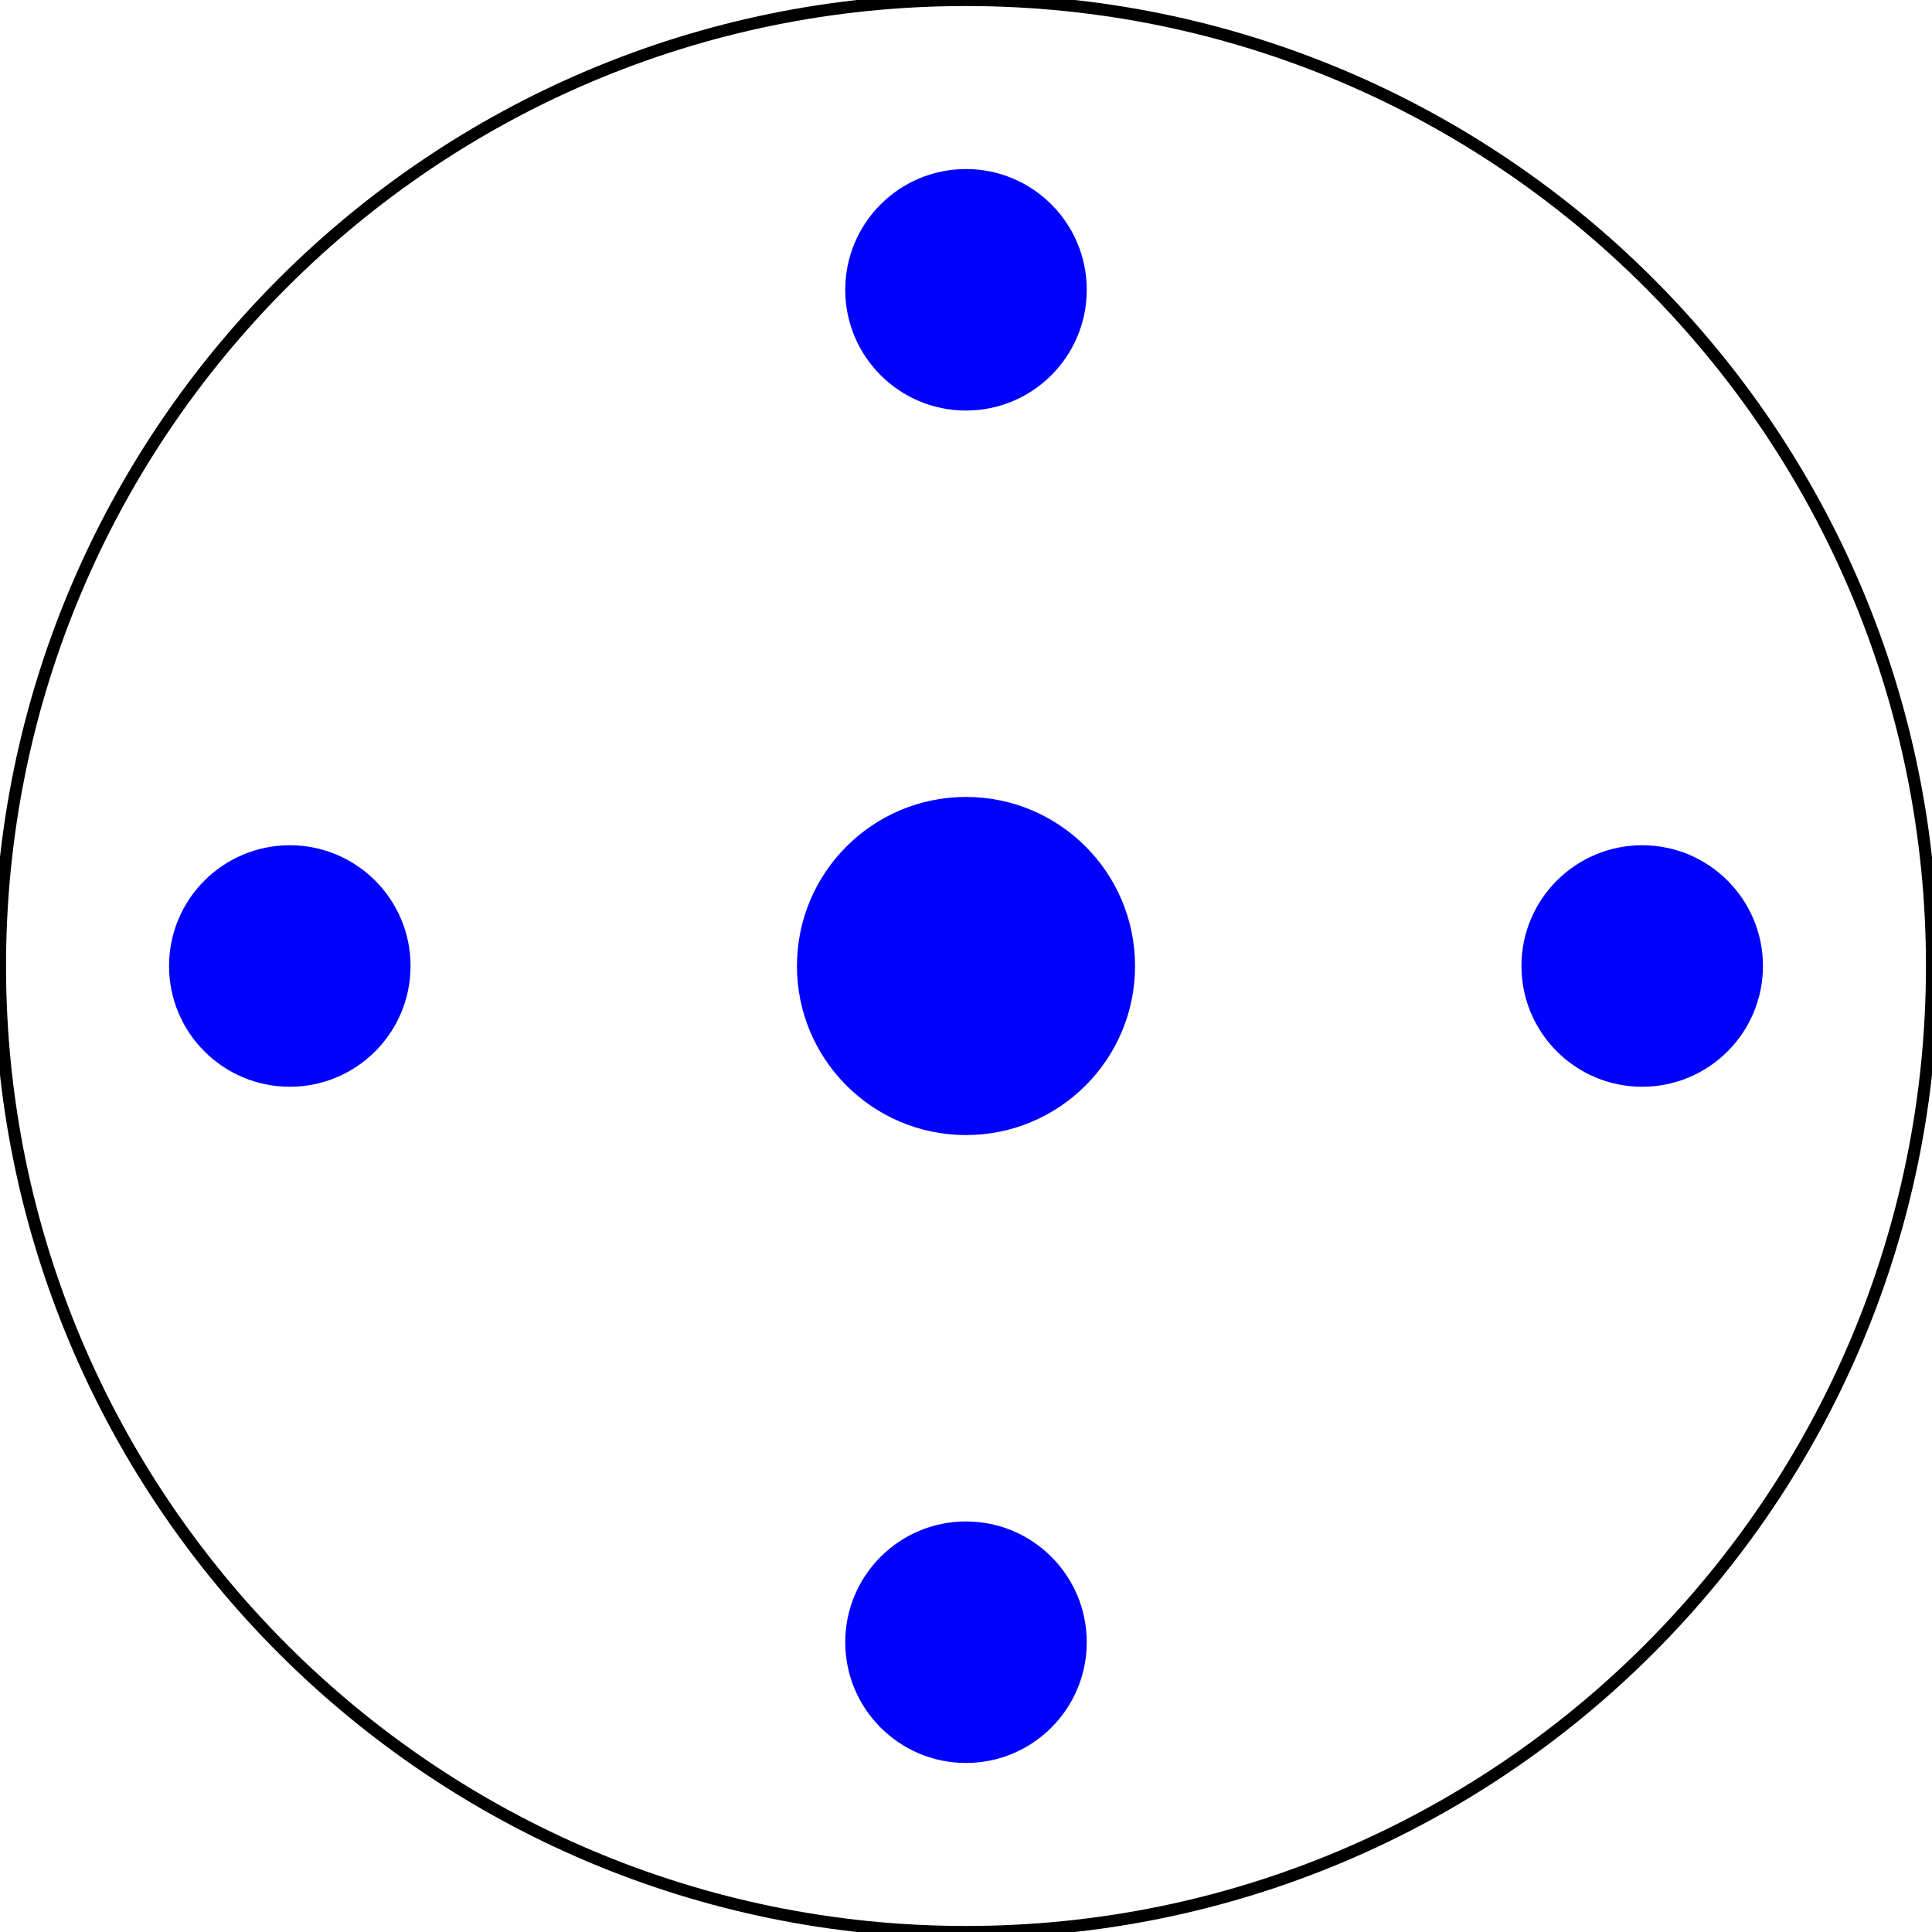
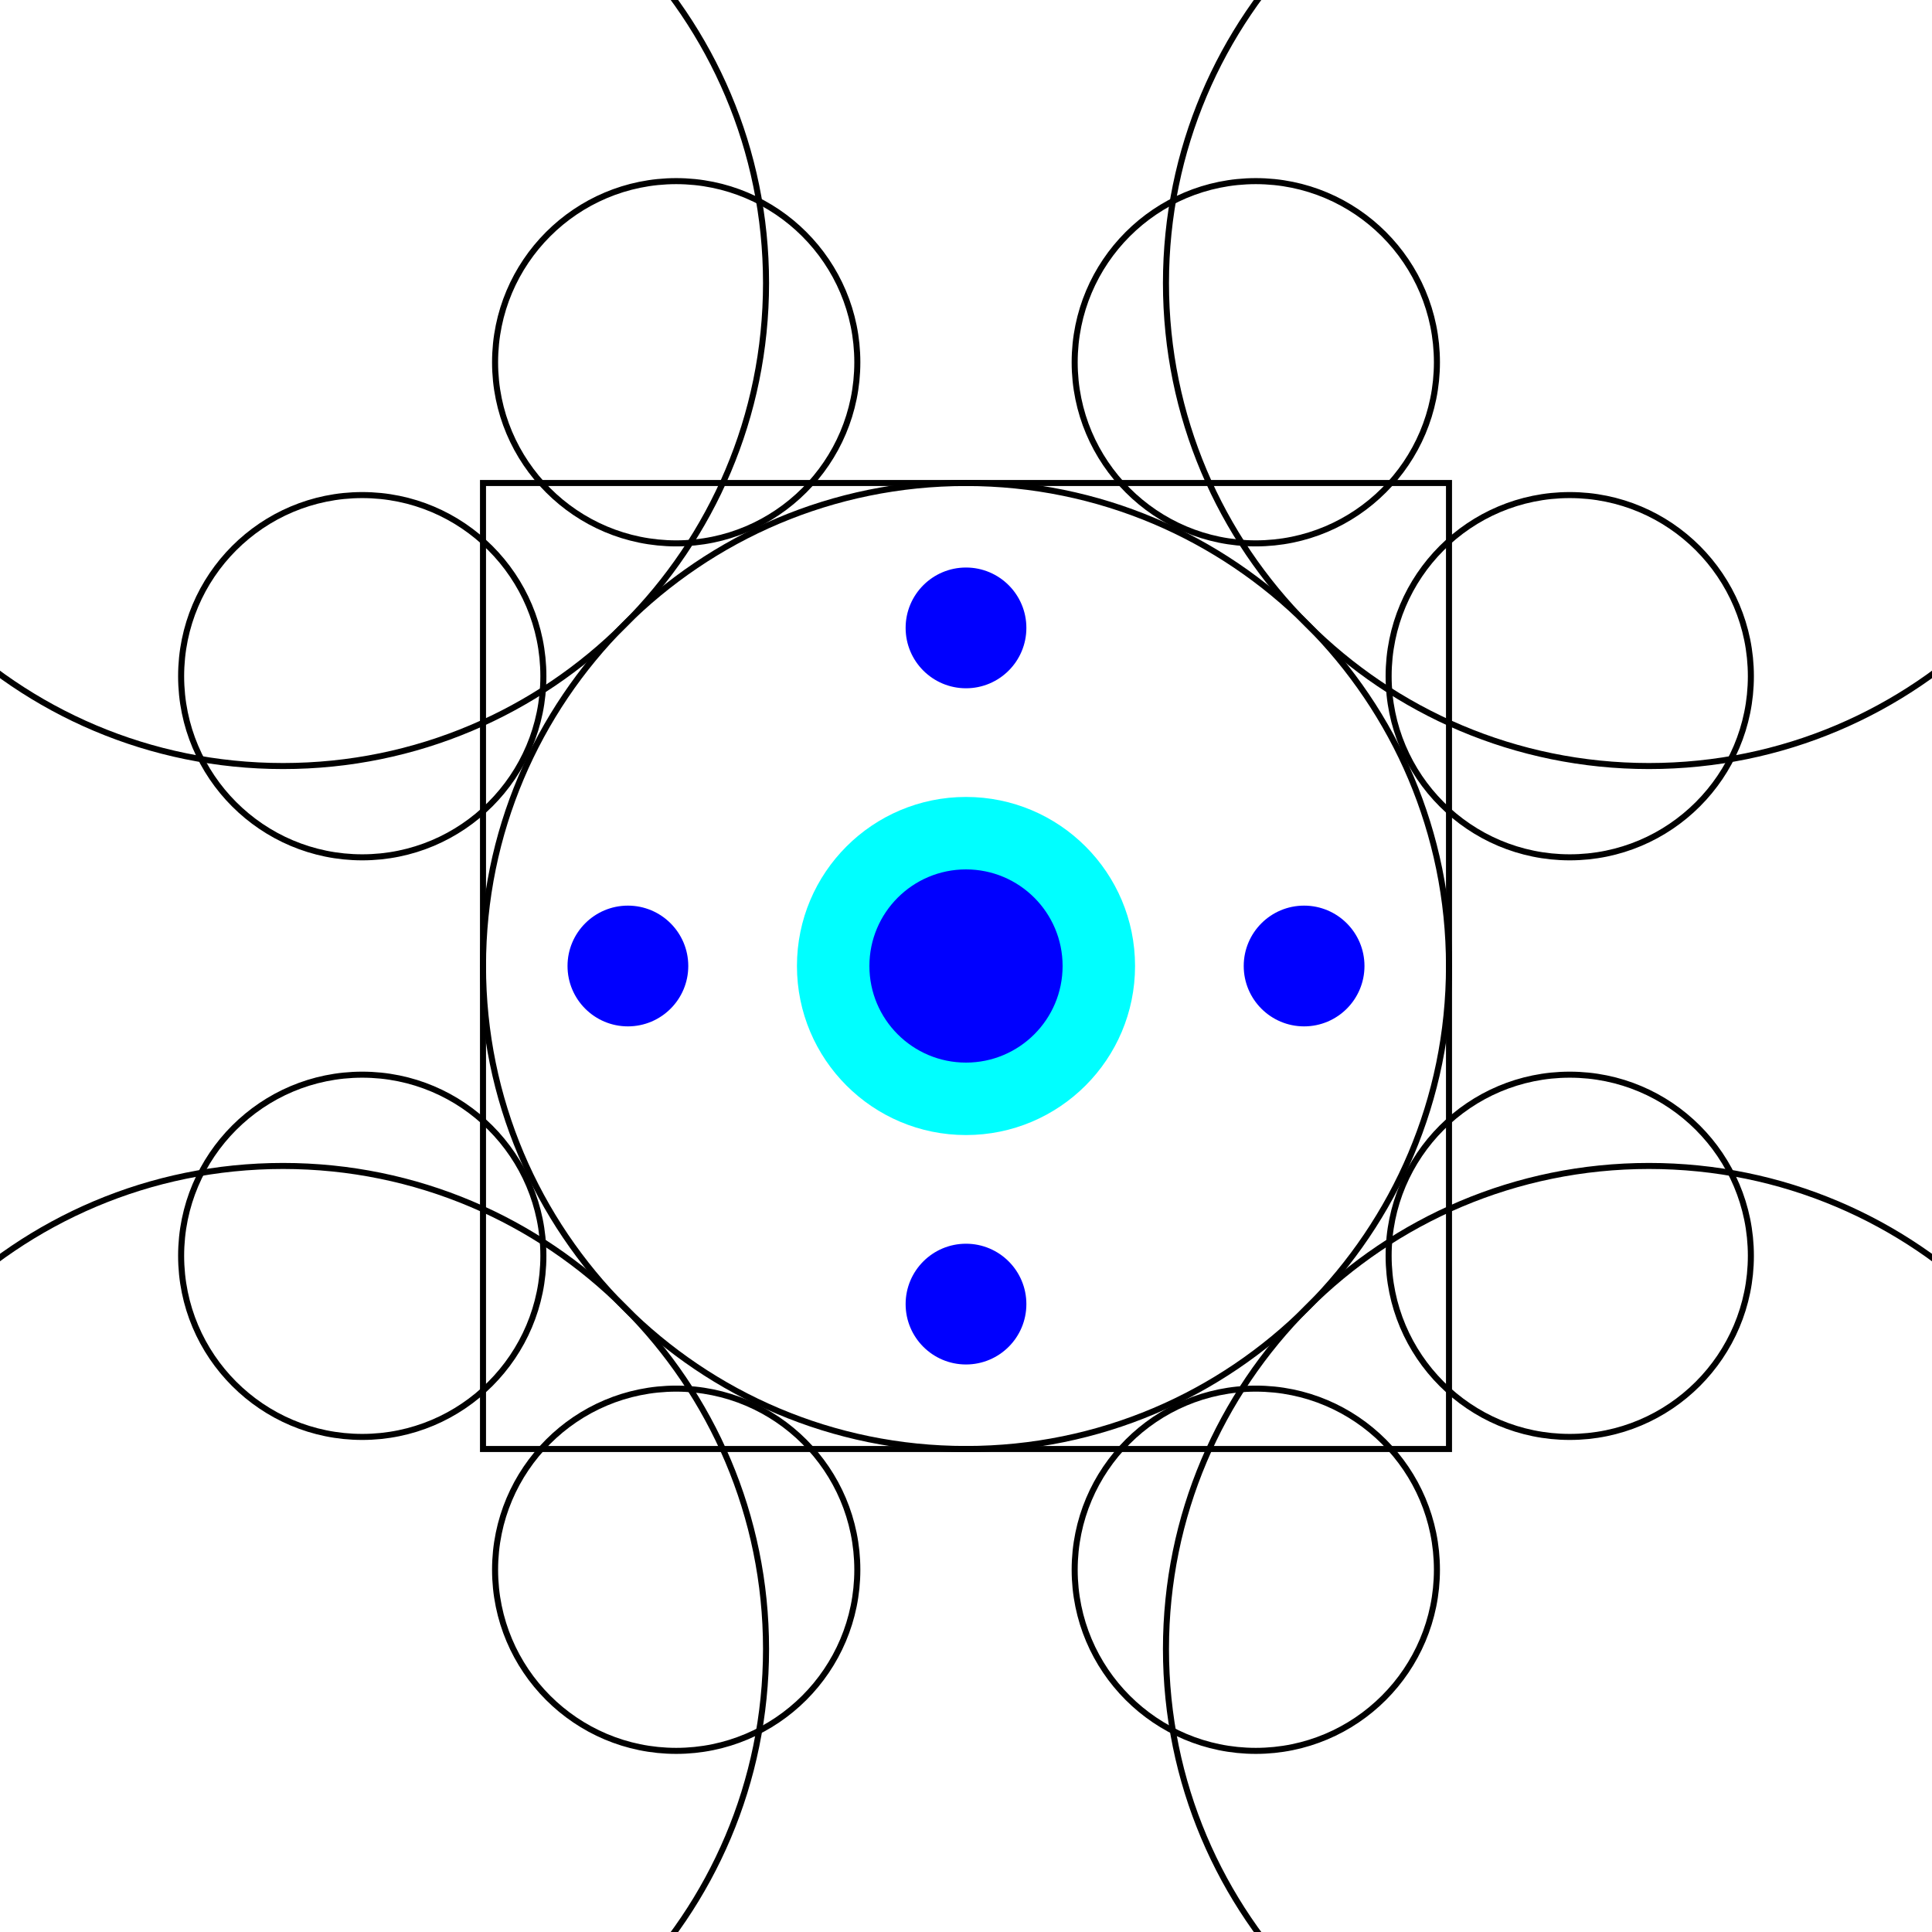
- <svg xmlns="http://www.w3.org/2000/svg" version="1.1" width="40mm" height="40mm" viewBox="0 0 40 40" id="plate">
+ <svg xmlns="http://www.w3.org/2000/svg" version="1.1" width="80mm" height="80mm" viewBox="0 0 80 80" id="plate">
  <g id="root">
-     <path id="arc1" d="M 0,20 a 20,20 0 0,0 40,0" style="fill:none;stroke:black;stroke-width:0.25" />
-     <path id="arc2" d="M 40,20 a 20,20 0 0,0 -40,0" style="fill:none;stroke:black;stroke-width:0.25" />
+     <path id="arc1" d="M 20,40 a 20,20 0 0,0 40,0" style="fill:none;stroke:black;stroke-width:0.25" />
+     <path id="arc2" d="M 60,40 a 20,20 0 0,0 -40,0" style="fill:none;stroke:black;stroke-width:0.25" />
    <g>
-       <circle id="main" cx="20.000" cy="20.000" r="3.500" style="fill:#0000ff;fill-opacity:1" />
-       <circle id="screwN" cx="20.000" cy="34.000" r="2.500" style="fill:#0000ff;fill-opacity:1" />
-       <circle id="screwS" cx="20.000" cy="6.000" r="2.500" style="fill:#0000ff;fill-opacity:1" />
-       <circle id="screwW" cx="6.000" cy="20.000" r="2.500" style="fill:#0000ff;fill-opacity:1" />
-       <circle id="screwE" cx="34.000" cy="20.000" r="2.500" style="fill:#0000ff;fill-opacity:1" />
+       <circle id="head" cx="40.000" cy="40.000" r="7.000" style="fill:#00ffff;fill-opacity:1" />
+       <circle id="main" cx="40.000" cy="40.000" r="4.000" style="fill:#0000ff;fill-opacity:1" />
+       <circle id="screwN" cx="40.000" cy="54.000" r="2.500" style="fill:#0000ff;fill-opacity:1" />
+       <circle id="screwS" cx="40.000" cy="26.000" r="2.500" style="fill:#0000ff;fill-opacity:1" />
+       <circle id="screwW" cx="26.000" cy="40.000" r="2.500" style="fill:#0000ff;fill-opacity:1" />
+       <circle id="screwE" cx="54.000" cy="40.000" r="2.500" style="fill:#0000ff;fill-opacity:1" />
    </g>
+     <rect width="40.000" height="40.000" x="20.000" y="20.000" rx="0.000" ry="0.000" style="fill:none;stroke:black;stroke-width:0.25" />
+     <circle id="SE" cx="68.280" cy="68.280" r="20.000" style="fill:none;stroke:black;stroke-width:0.25" />
+     <circle id="NE" cx="68.280" cy="11.720" r="20.000" style="fill:none;stroke:black;stroke-width:0.25" />
+     <circle id="NW" cx="11.720" cy="11.720" r="20.000" style="fill:none;stroke:black;stroke-width:0.25" />
+     <circle id="SW" cx="11.720" cy="68.280" r="20.000" style="fill:none;stroke:black;stroke-width:0.25" />
+     <circle id="C1a" cx="52.000" cy="65.000" r="7.500" style="fill:none;stroke:black;stroke-width:0.25" />
+     <circle id="C1b" cx="65.000" cy="52.000" r="7.500" style="fill:none;stroke:black;stroke-width:0.25" />
+     <circle id="C2a" cx="52.000" cy="15.000" r="7.500" style="fill:none;stroke:black;stroke-width:0.25" />
+     <circle id="C2b" cx="65.000" cy="28.000" r="7.500" style="fill:none;stroke:black;stroke-width:0.25" />
+     <circle id="C3a" cx="28.000" cy="15.000" r="7.500" style="fill:none;stroke:black;stroke-width:0.25" />
+     <circle id="C3b" cx="15.000" cy="28.000" r="7.500" style="fill:none;stroke:black;stroke-width:0.25" />
+     <circle id="C4a" cx="28.000" cy="65.000" r="7.500" style="fill:none;stroke:black;stroke-width:0.25" />
+     <circle id="C4b" cx="15.000" cy="52.000" r="7.500" style="fill:none;stroke:black;stroke-width:0.25" />
  </g>
</svg>
